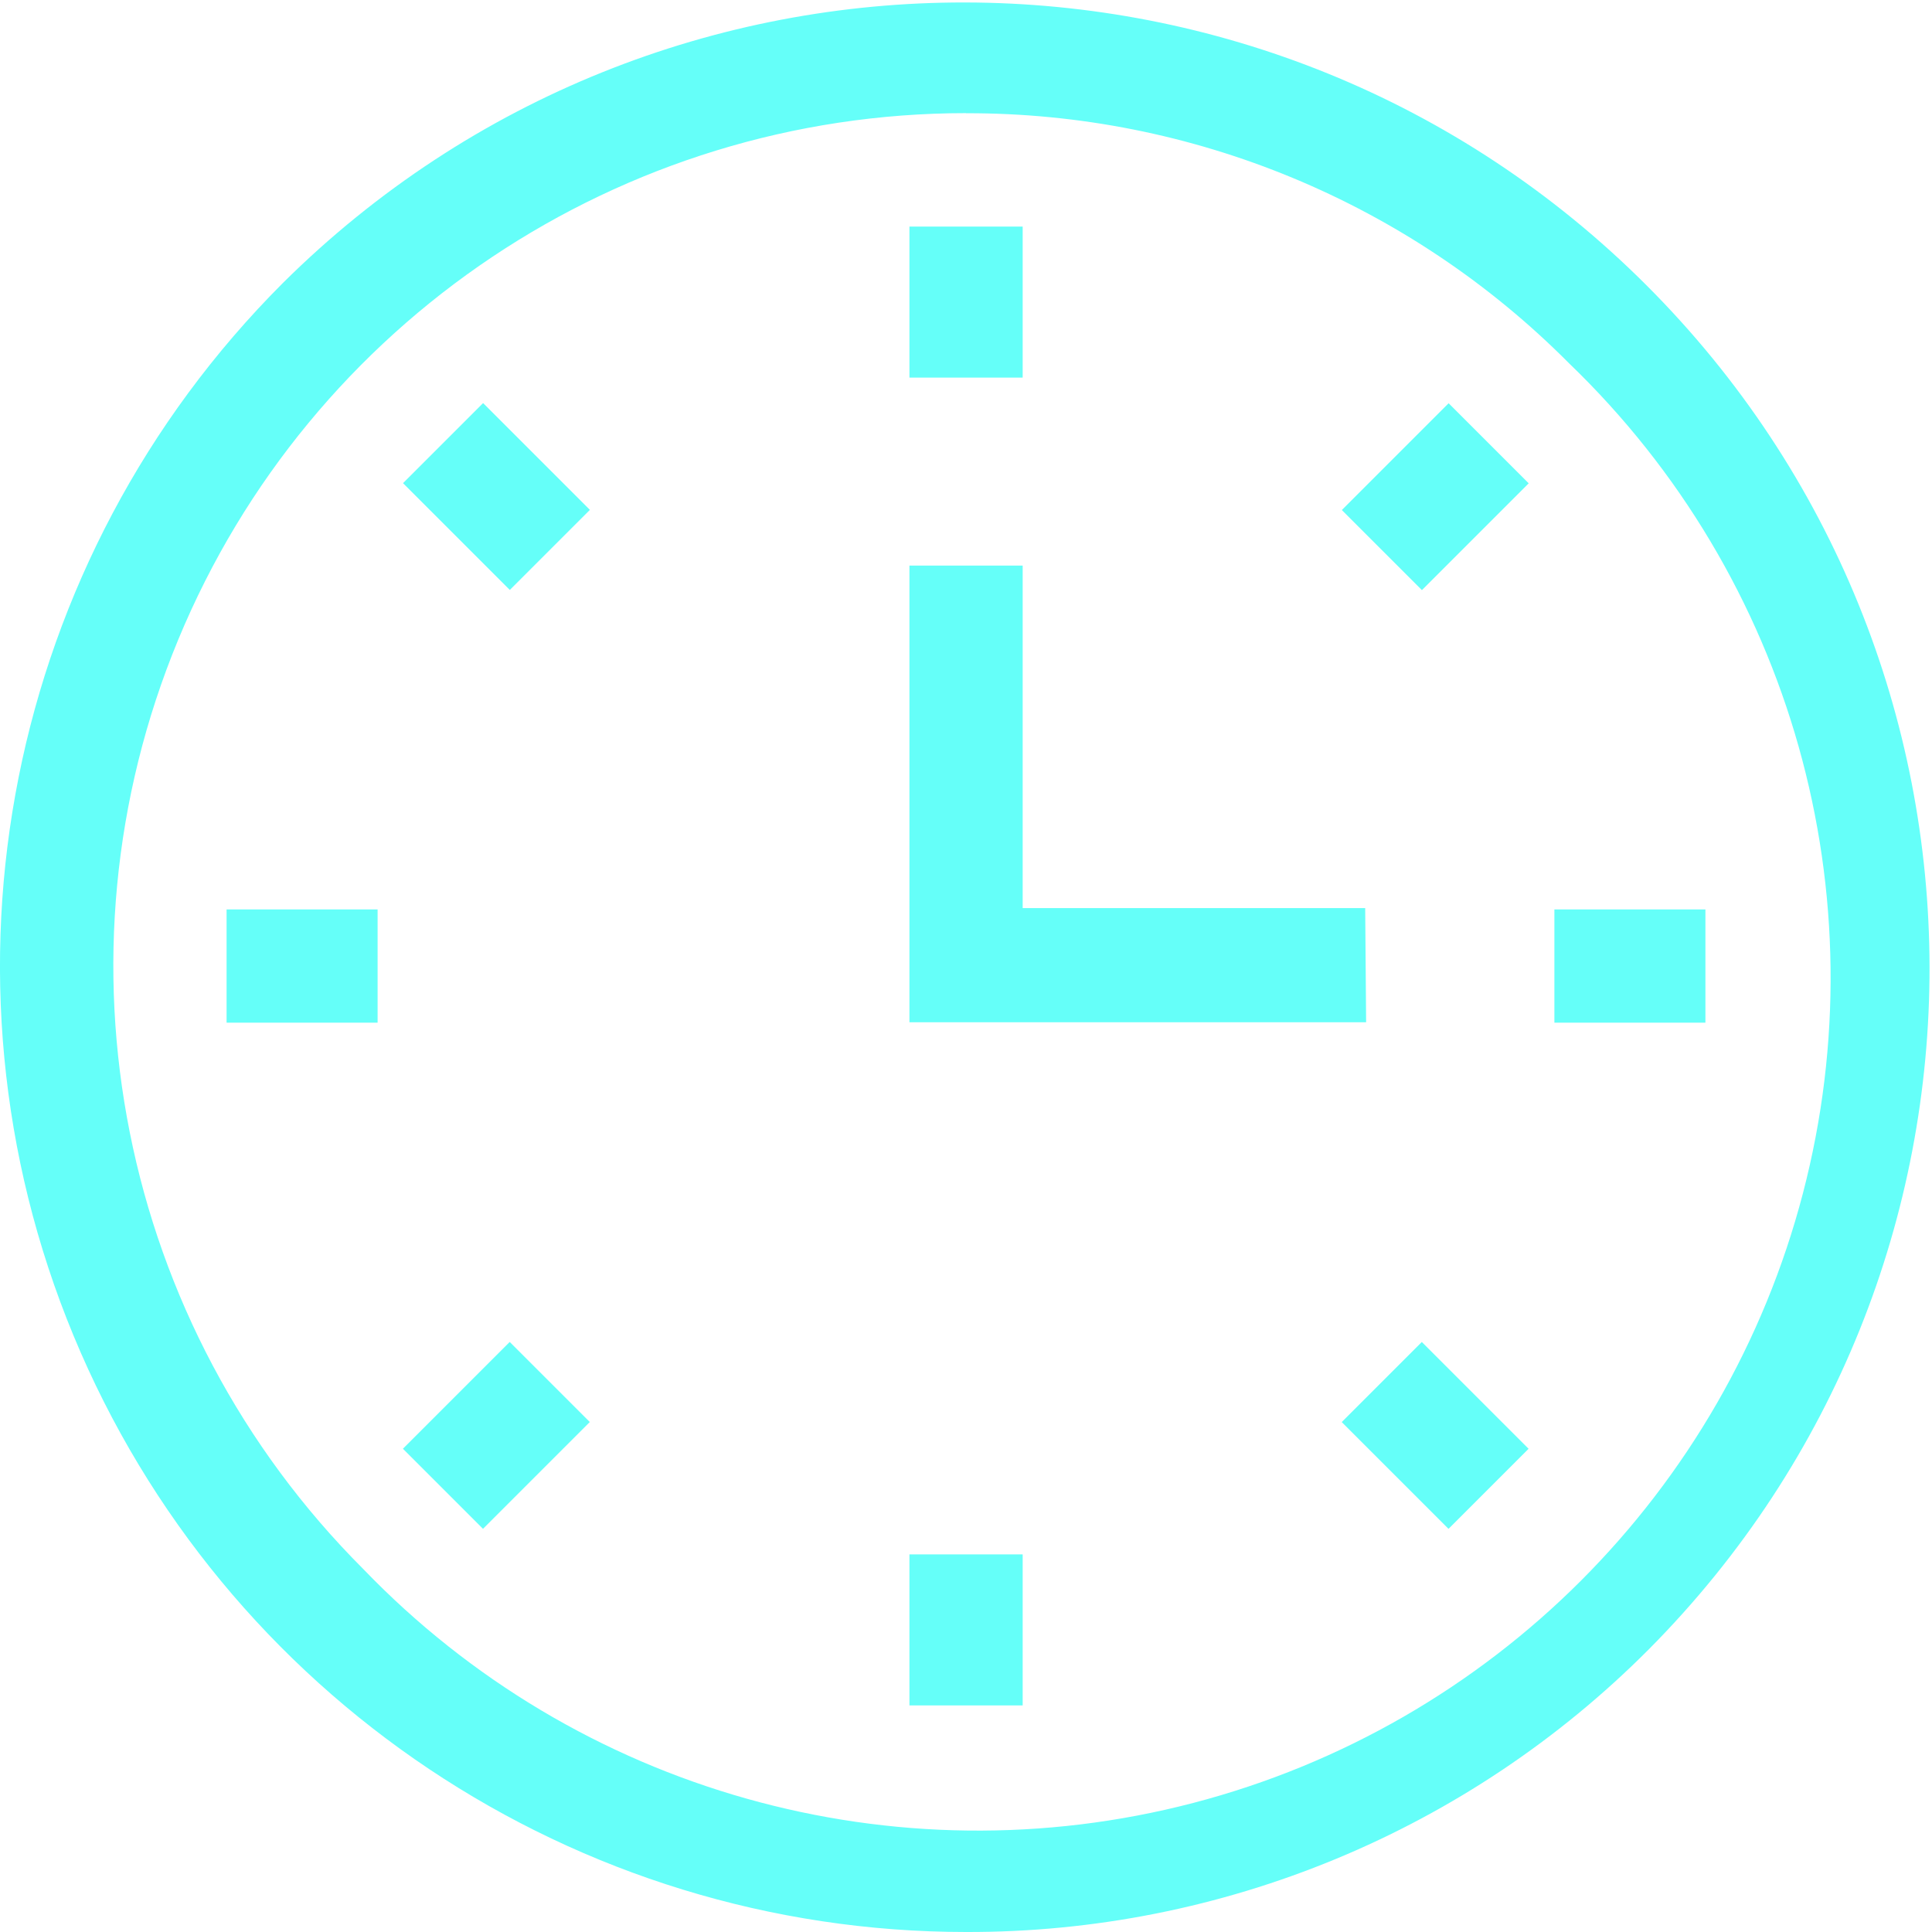
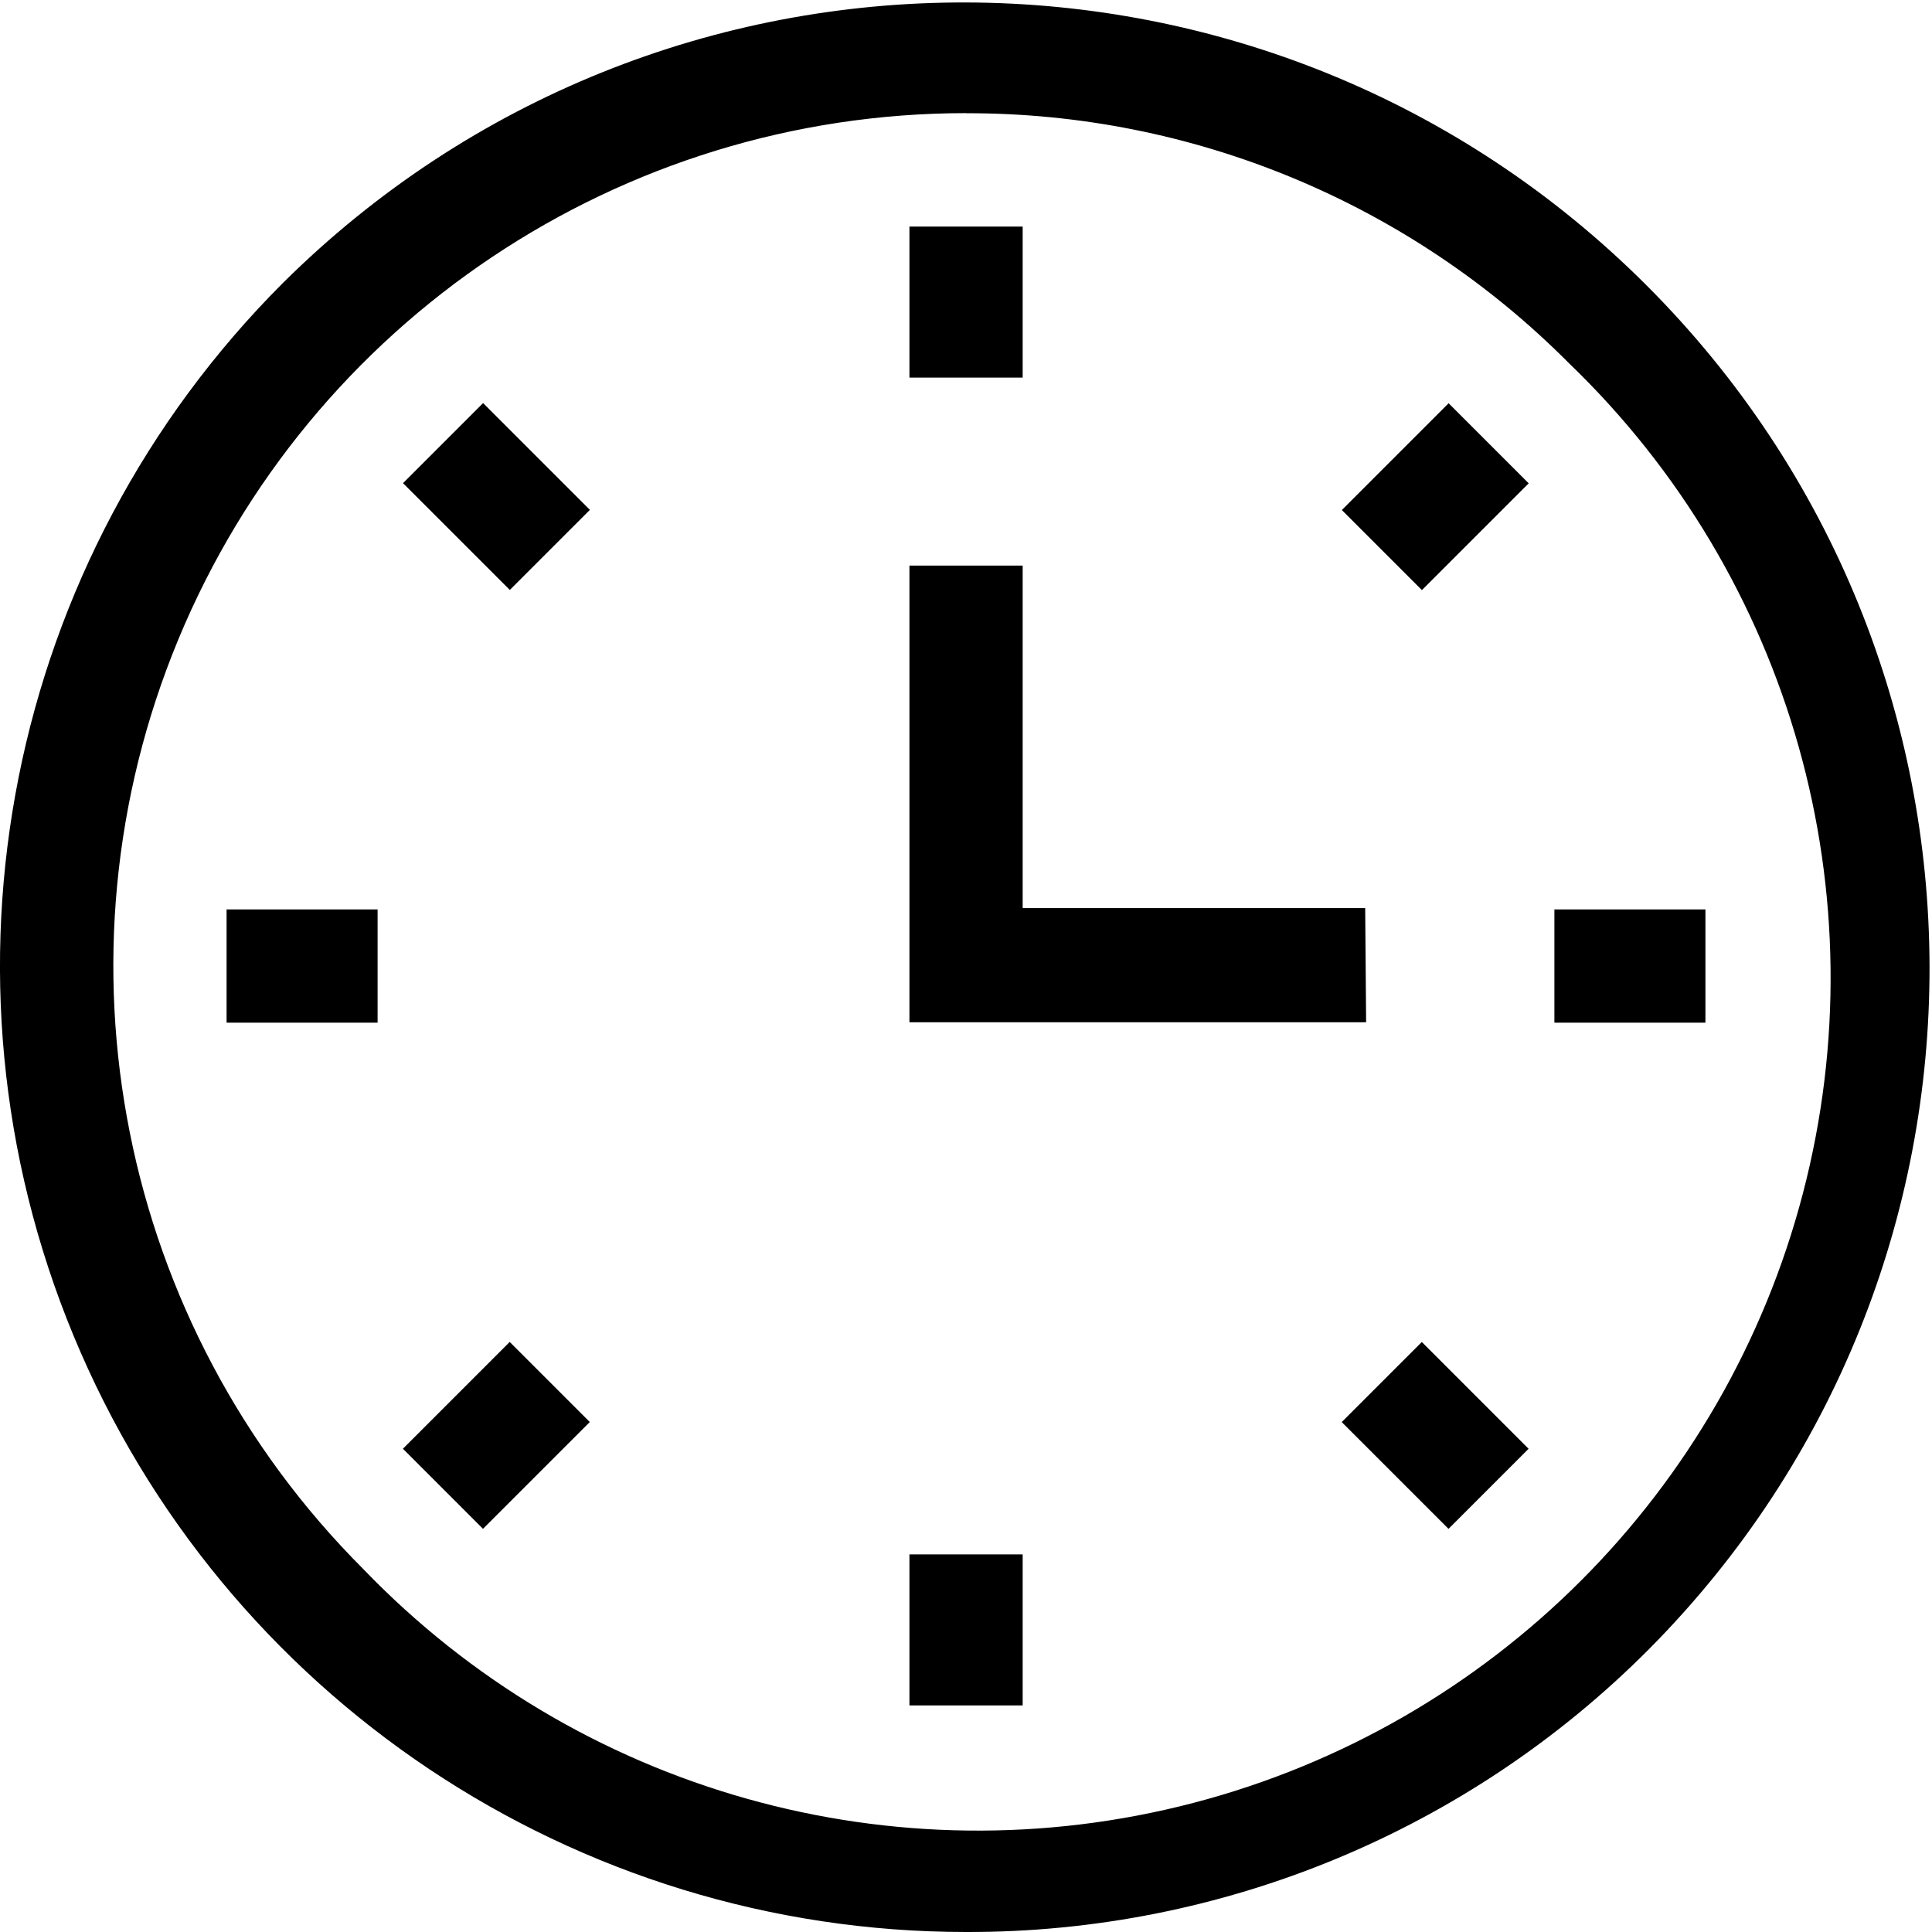
<svg xmlns="http://www.w3.org/2000/svg" width="18.614" height="18.614" viewBox="0 0 18.614 18.614">
-   <defs>
-     <style>.a{fill:#65fff9;}</style>
-   </defs>
  <g transform="translate(0 0)">
-     <path class="a" d="M9.307,18.614A9.307,9.307,0,0,1,2.726,2.726,9.307,9.307,0,0,1,15.888,15.888a9.246,9.246,0,0,1-6.581,2.726Zm0-17.524A8.216,8.216,0,0,0,3.5,15.117,8.216,8.216,0,1,0,15.117,3.5,8.163,8.163,0,0,0,9.307,1.091Z" transform="translate(0 0)" />
+     <path d="M9.307,18.614A9.307,9.307,0,0,1,2.726,2.726,9.307,9.307,0,0,1,15.888,15.888a9.246,9.246,0,0,1-6.581,2.726Zm0-17.524A8.216,8.216,0,0,0,3.5,15.117,8.216,8.216,0,1,0,15.117,3.5,8.163,8.163,0,0,0,9.307,1.091Z" transform="translate(0 0)" />
  </g>
  <g transform="translate(8.762 2.183)">
-     <path class="a" d="M241,60.036h1.091v1.455H241Z" transform="translate(-241 -60.036)" />
+     <path d="M241,60.036h1.091v1.455H241Z" transform="translate(-241 -60.036)" />
  </g>
  <g transform="translate(12.928 3.885)">
-     <path class="a" d="M0,0H1.455V1.091H0Z" transform="translate(0 1.029) rotate(-45)" />
+     <path d="M0,0H1.455V1.091H0Z" transform="translate(0 1.029) rotate(-45)" />
  </g>
  <g transform="translate(14.976 8.762)">
-     <path class="a" d="M411.932,241h1.455v1.091h-1.455Z" transform="translate(-411.932 -241)" />
+     <path d="M411.932,241h1.455v1.091h-1.455Z" transform="translate(-411.932 -241)" />
  </g>
  <g transform="translate(12.927 12.93)">
-     <path class="a" d="M0,0H1.091V1.455H0Z" transform="translate(0 0.771) rotate(-45)" />
+     <path d="M0,0H1.091V1.455H0Z" transform="translate(0 0.771) rotate(-45)" />
  </g>
  <g transform="translate(8.762 14.976)">
-     <path class="a" d="M241,411.932h1.091v1.455H241Z" transform="translate(-241 -411.932)" />
+     <path d="M241,411.932h1.091v1.455H241Z" transform="translate(-241 -411.932)" />
  </g>
  <g transform="translate(3.882 12.929)">
-     <path class="a" d="M0,0H1.455V1.091H0Z" transform="translate(0 1.029) rotate(-45)" />
+     <path d="M0,0H1.455V1.091H0Z" transform="translate(0 1.029) rotate(-45)" />
  </g>
  <g transform="translate(2.183 8.762)">
-     <path class="a" d="M60.036,241h1.455v1.091H60.036Z" transform="translate(-60.036 -241)" />
+     <path d="M60.036,241h1.455v1.091H60.036Z" transform="translate(-60.036 -241)" />
  </g>
  <g transform="translate(3.883 3.884)">
-     <path class="a" d="M0,0H1.091V1.455H0Z" transform="translate(0 0.771) rotate(-45)" />
+     <path d="M0,0H1.091V1.455H0Z" transform="translate(0 0.771) rotate(-45)" />
  </g>
  <g transform="translate(8.762 5.457)">
-     <path class="a" d="M245.4,154.5H241v-4.4h1.091v3.3h3.3Z" transform="translate(-241 -150.108)" />
+     <path d="M245.4,154.5H241v-4.4h1.091v3.3h3.3Z" transform="translate(-241 -150.108)" />
  </g>
</svg>
